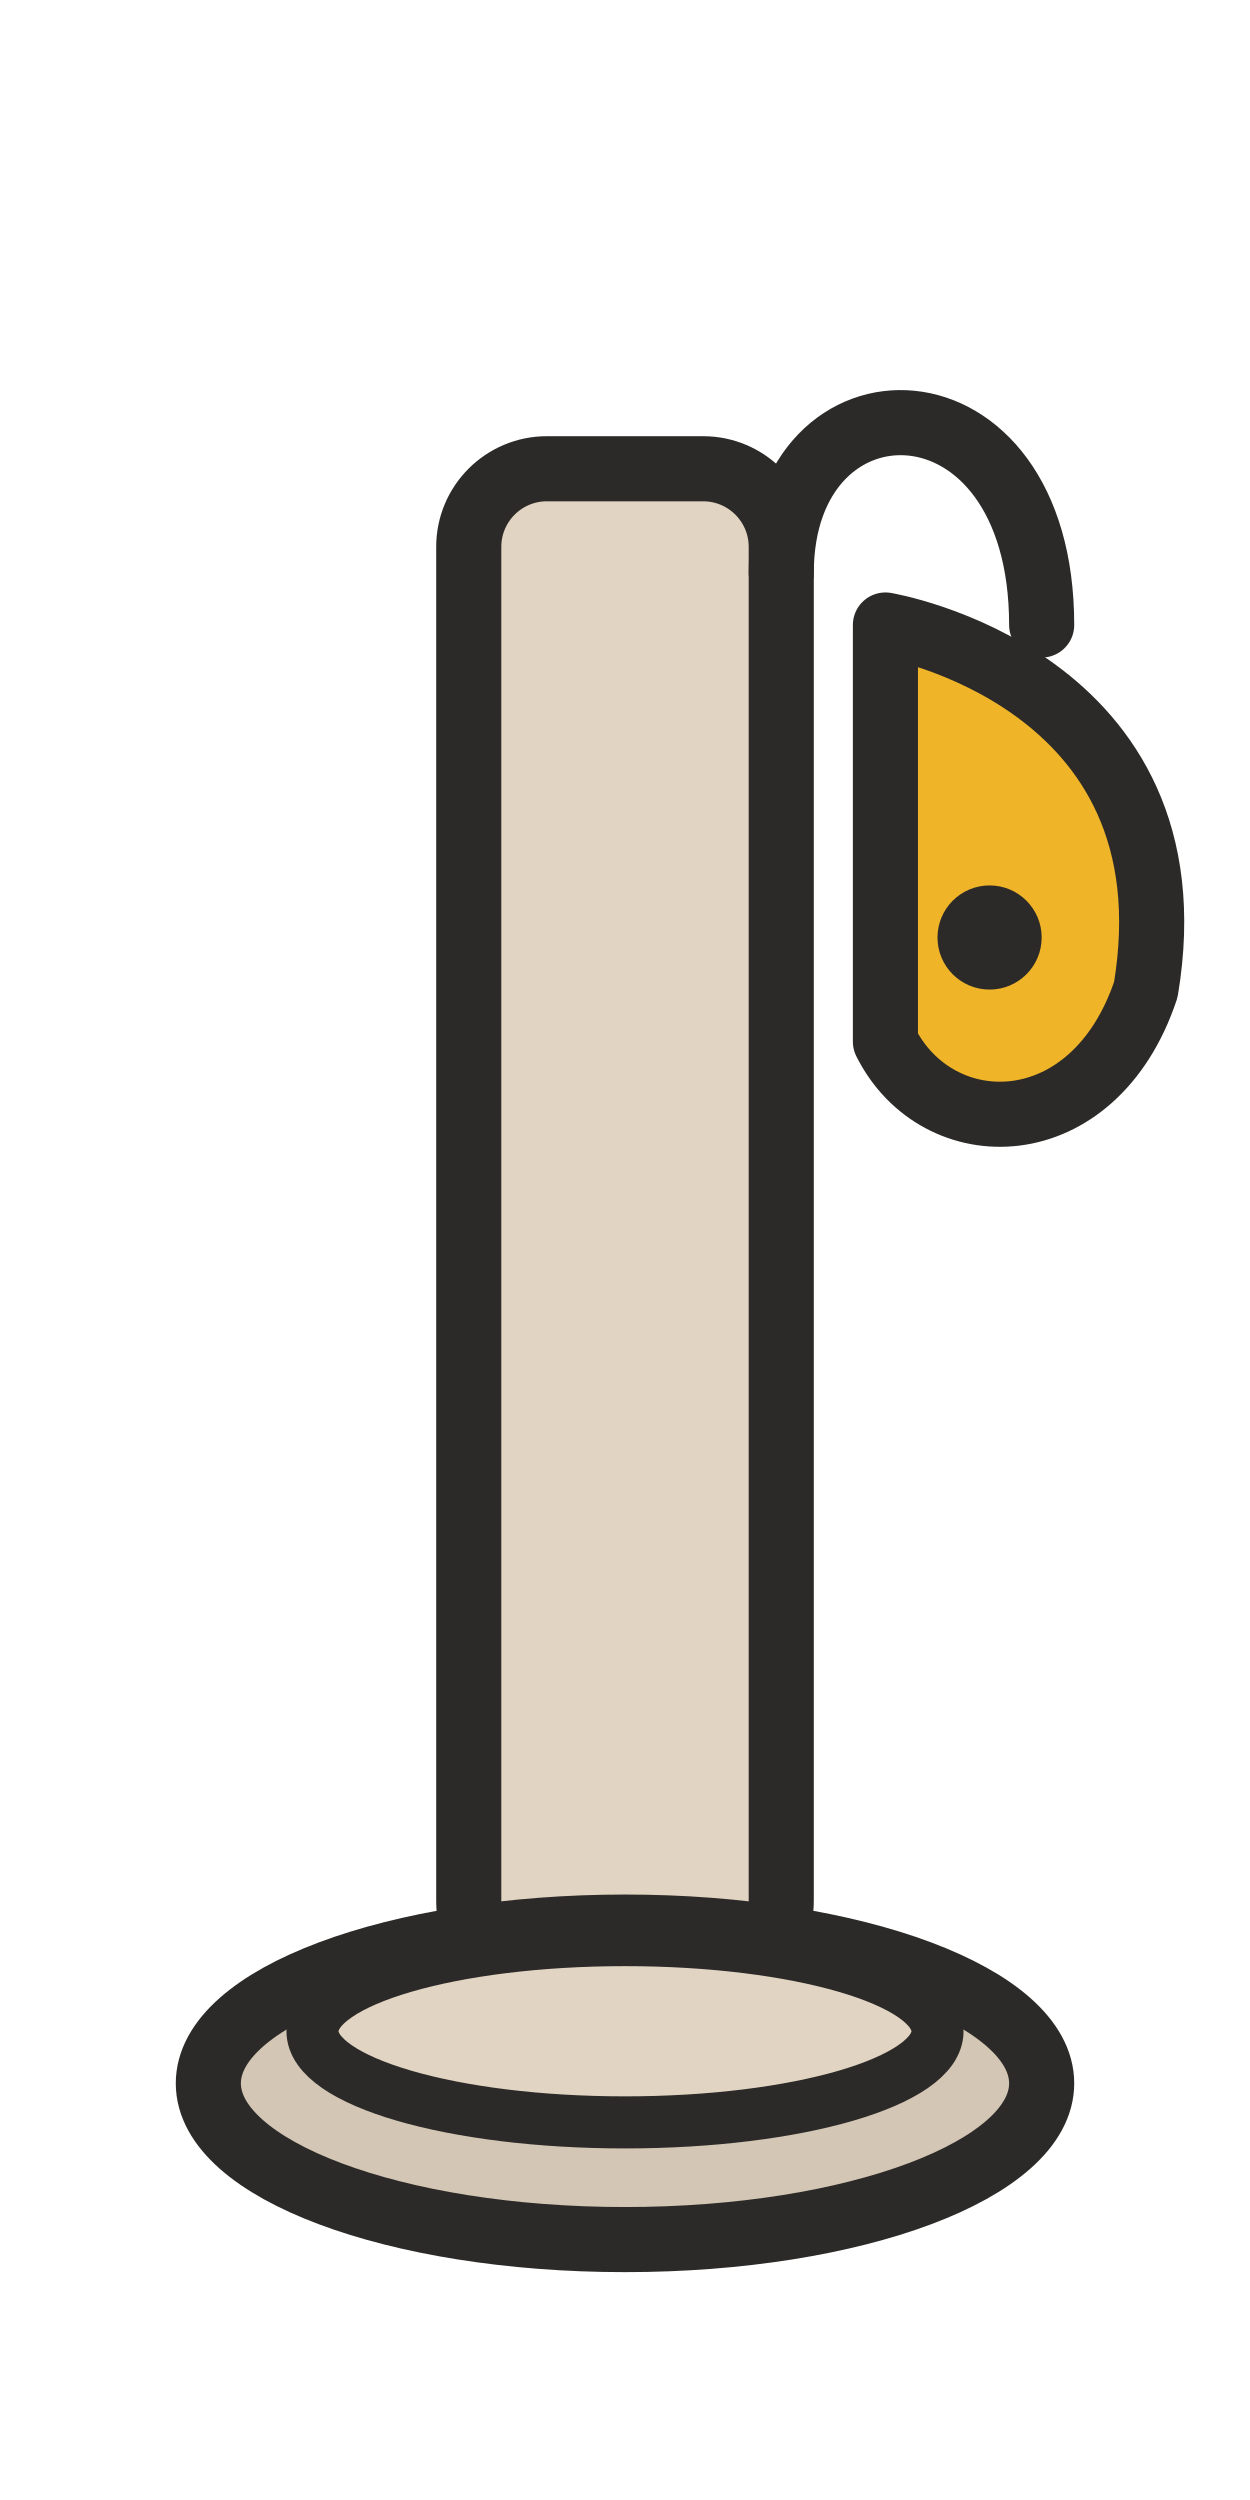
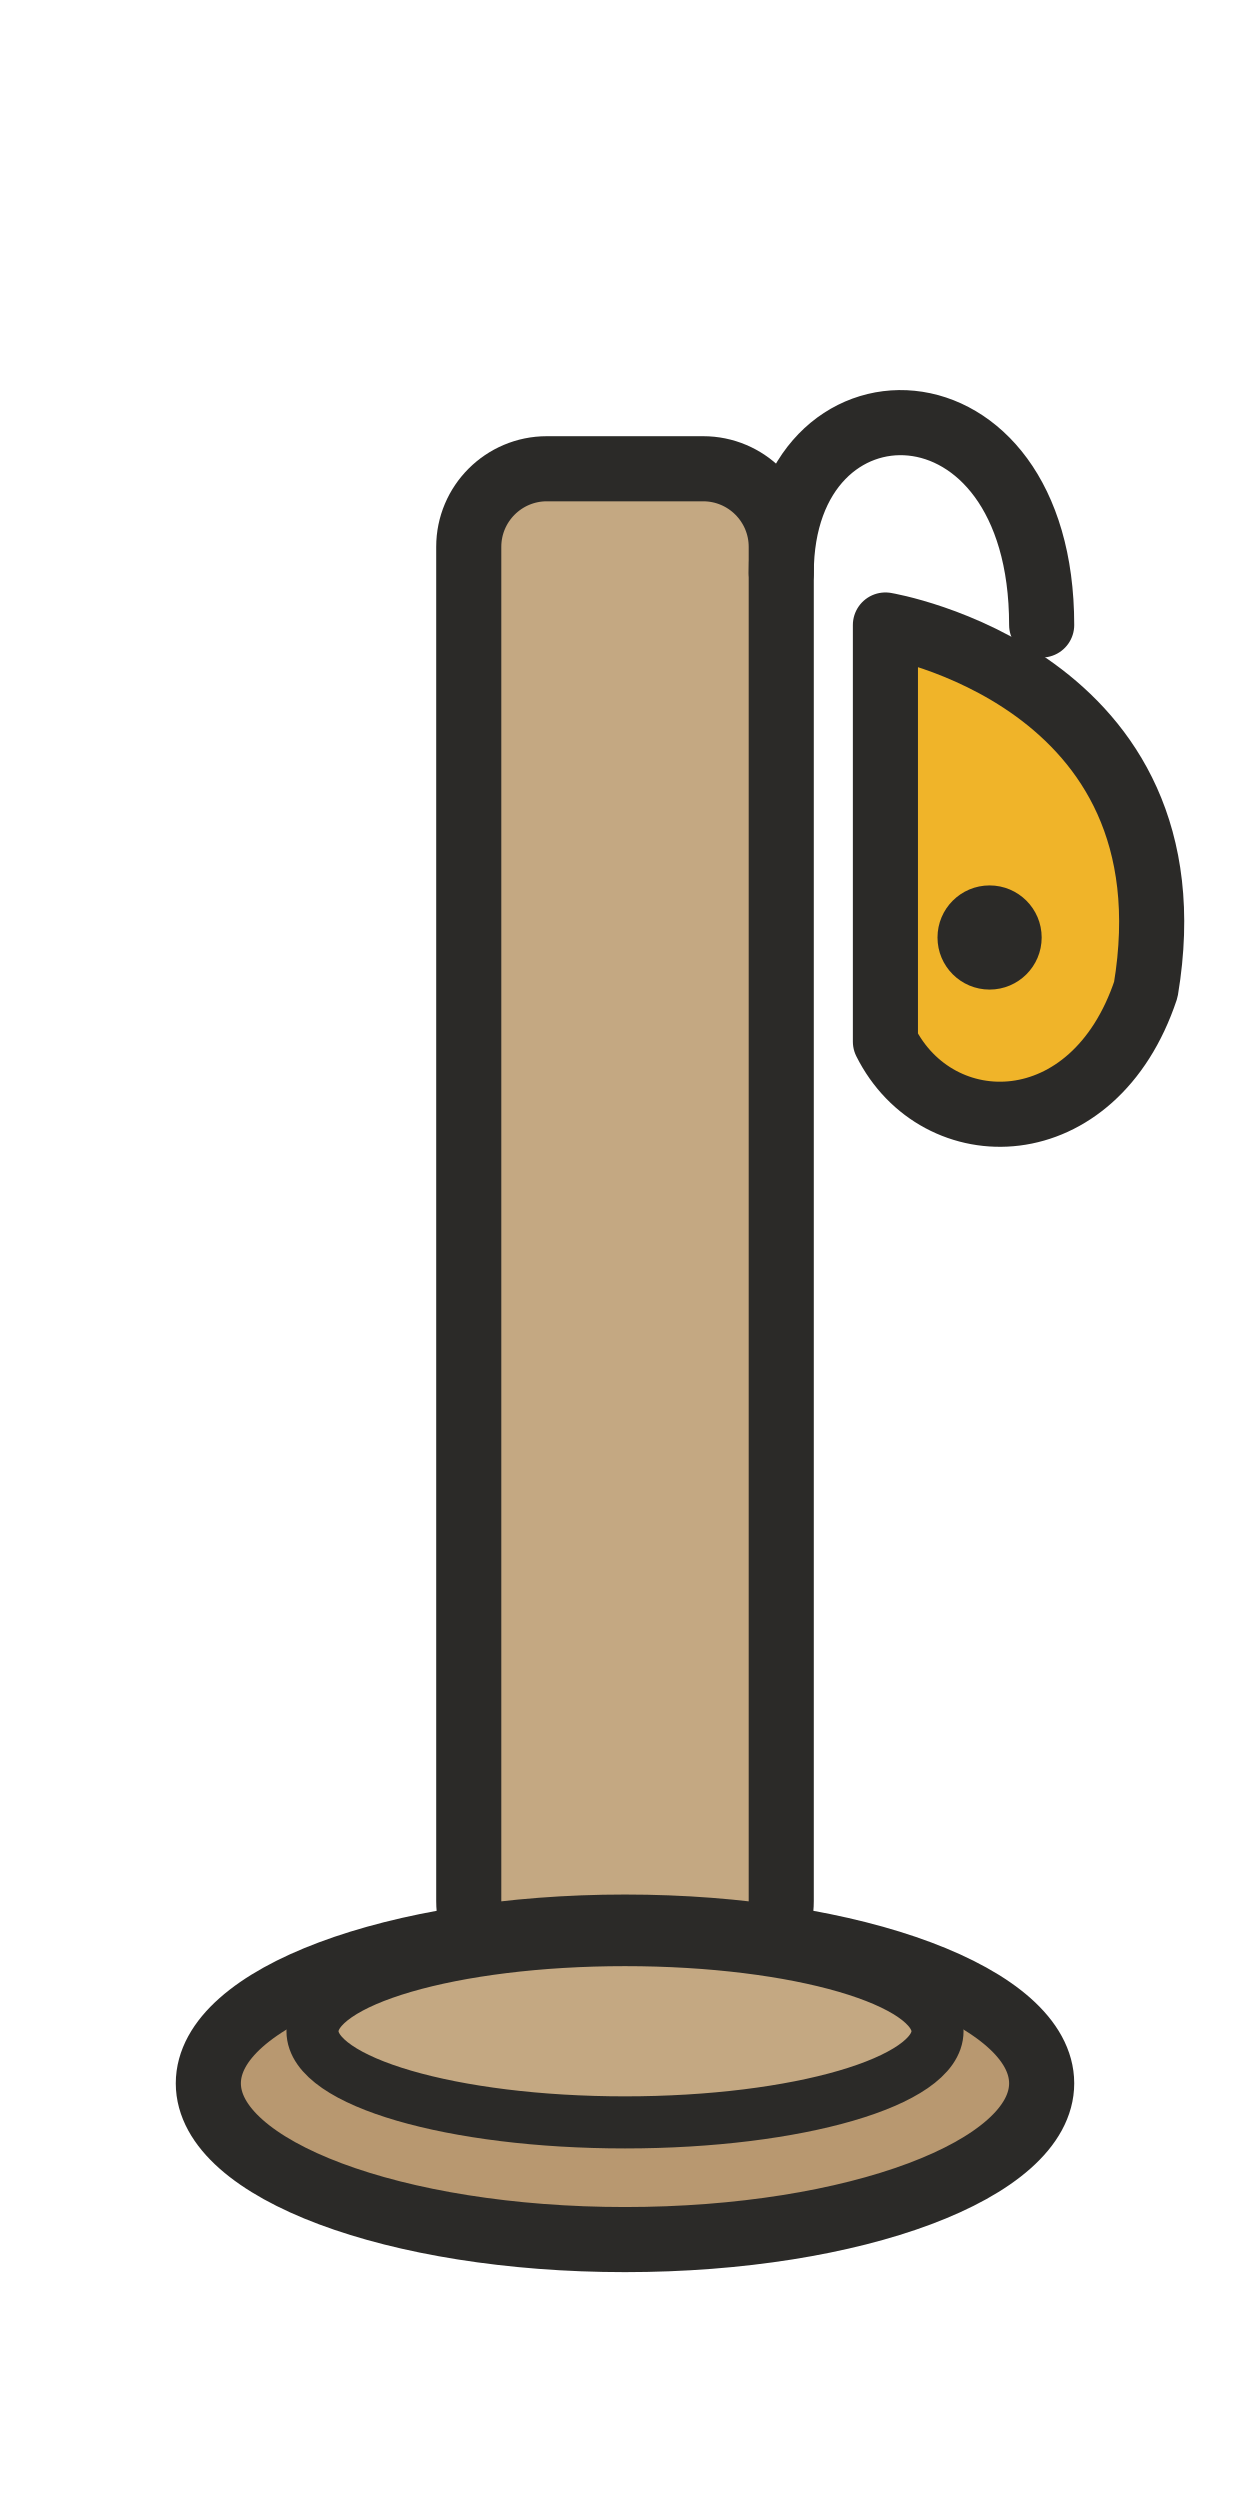
<svg xmlns="http://www.w3.org/2000/svg" width="48" height="96" viewBox="0 0 48 96" fill="none">
-   <rect x="18" y="18" width="12" height="58" rx="3" fill="#E2D4C2" stroke="#2B2A28" stroke-width="2.5" />
+   <rect x="18" y="18" width="12" height="58" rx="3" fill="#C4A882" stroke="#2B2A28" stroke-width="2.5" />
  <path d="M30 22 C30 14 40 14 40 24" fill="none" stroke="#2B2A28" stroke-width="2.5" stroke-linecap="round" />
  <path d="M34 24 C34 24 46 26 44 38 C42 44 36 44 34 40 Z" fill="#F0B429" stroke="#2B2A28" stroke-width="2.5" stroke-linejoin="round" />
  <circle cx="38" cy="36" r="2" fill="#2B2A28" />
-   <ellipse cx="24" cy="80" rx="16" ry="6" fill="#D4C6B4" stroke="#2B2A28" stroke-width="2.5" />
-   <ellipse cx="24" cy="78" rx="12" ry="3.5" fill="#E2D4C2" stroke="#2B2A28" stroke-width="2" />
+   <ellipse cx="24" cy="80" rx="16" ry="6" fill="#B89870" stroke="#2B2A28" stroke-width="2.5" />
+   <ellipse cx="24" cy="78" rx="12" ry="3.5" fill="#C4A882" stroke="#2B2A28" stroke-width="2" />
</svg>
